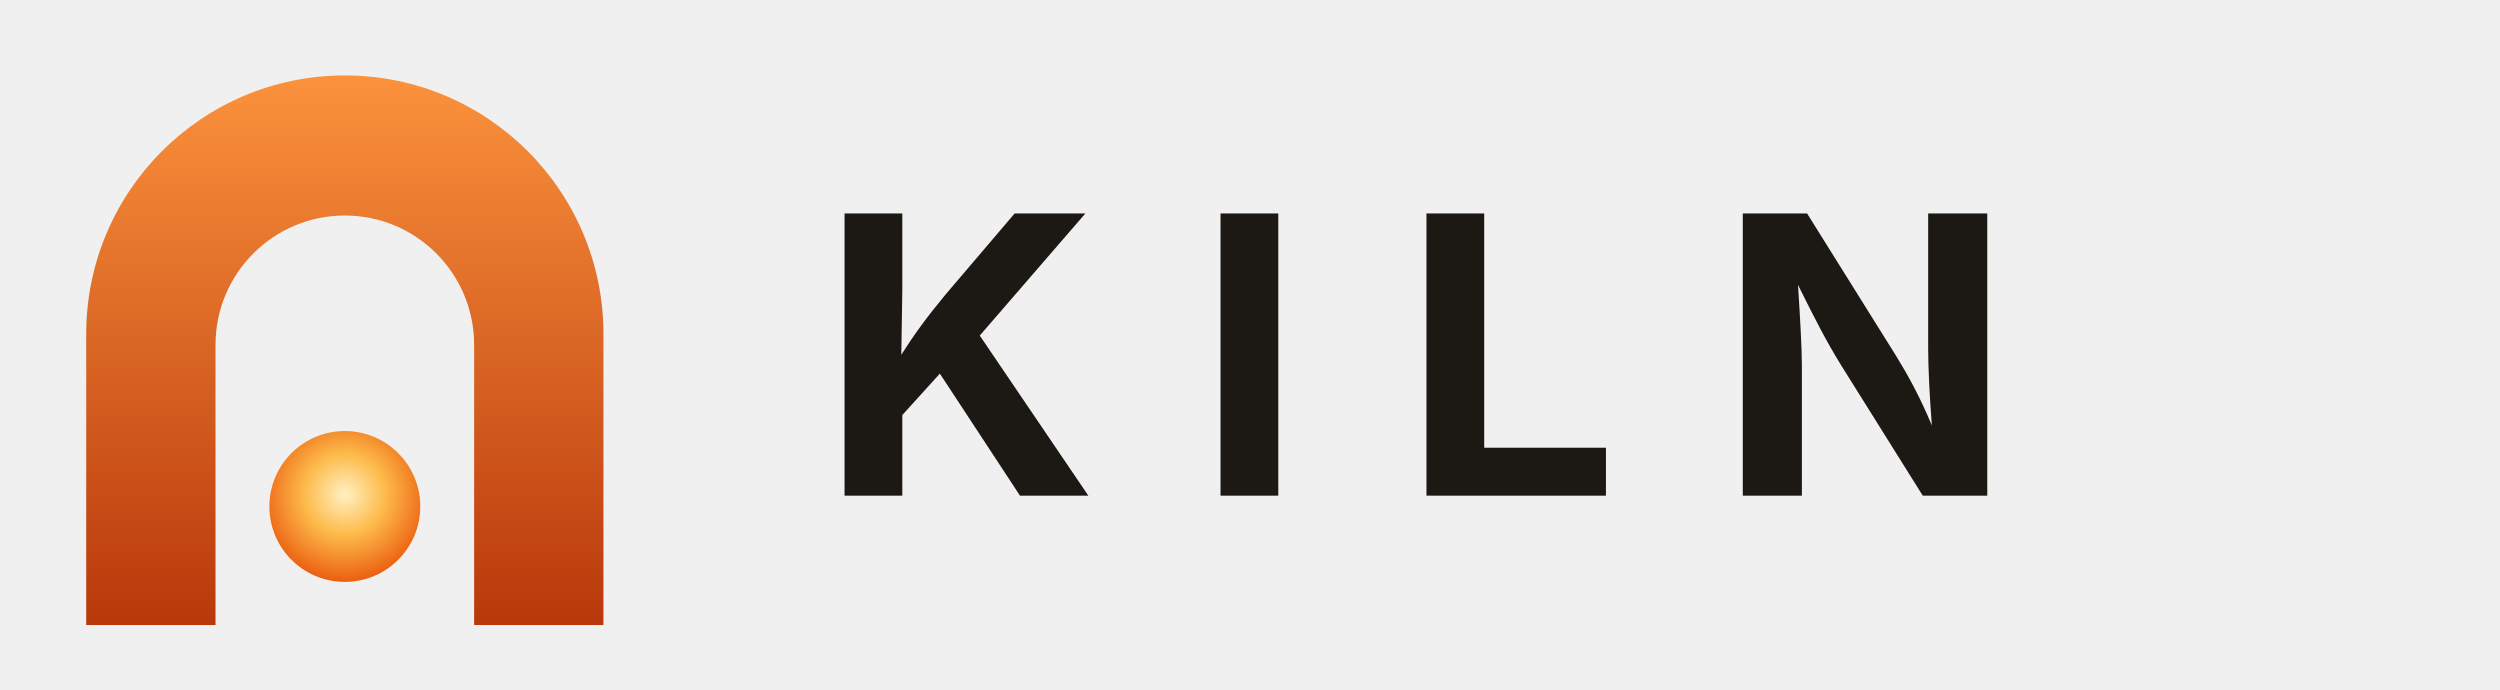
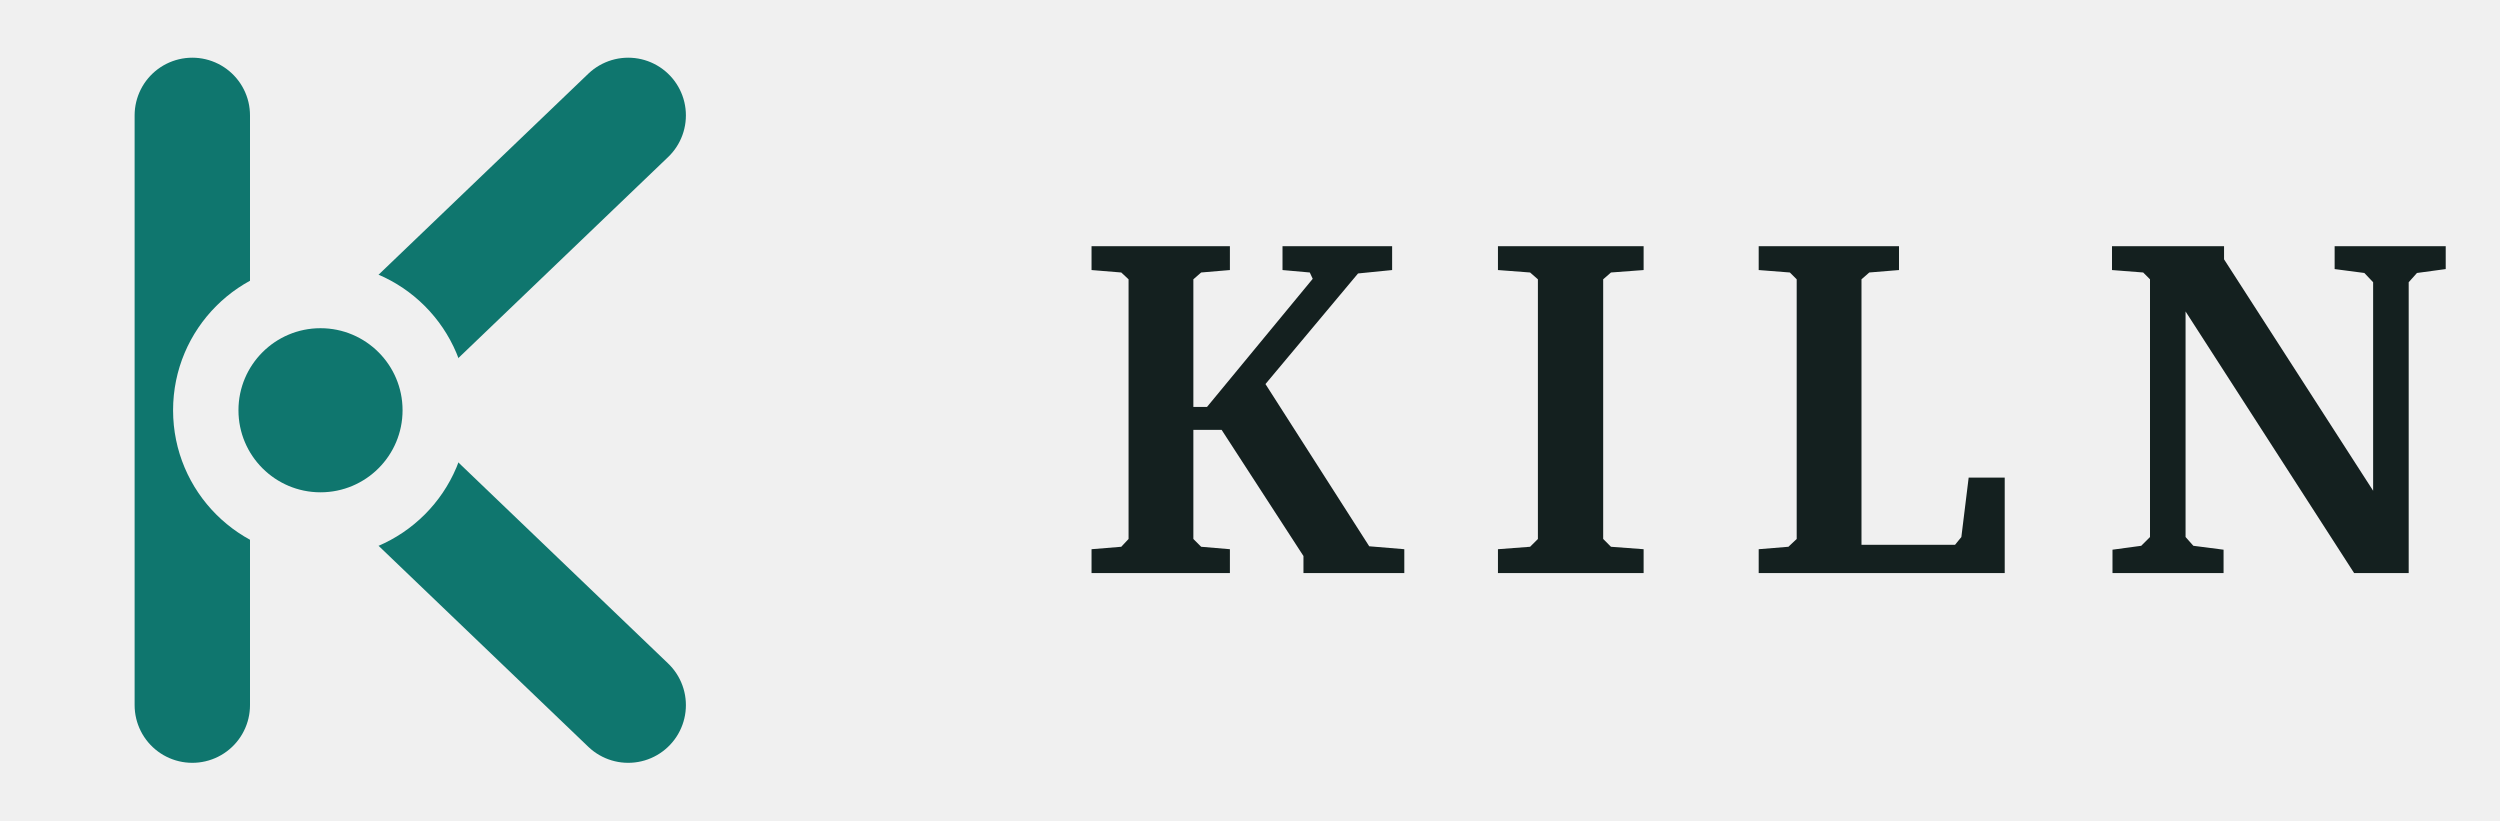
- <svg xmlns="http://www.w3.org/2000/svg" viewBox="0 0 232 64" role="img" aria-label="KILN">
+ <svg xmlns="http://www.w3.org/2000/svg" viewBox="0 0 195 64" role="img" aria-label="KILN">
  <defs>
-     <linearGradient id="kiln-shell" x1="0" y1="0" x2="0" y2="1">
-       <stop offset="0" stop-color="#FB923C" />
-       <stop offset="1" stop-color="#B8380B" />
-     </linearGradient>
-     <radialGradient id="kiln-ember" cx="0.5" cy="0.42" r="0.6">
-       <stop offset="0" stop-color="#FFF1C2" />
-       <stop offset="0.45" stop-color="#FDBA4A" />
-       <stop offset="1" stop-color="#EA580C" />
-     </radialGradient>
+     <mask id="kl" maskUnits="userSpaceOnUse" x="0" y="0" width="64" height="64">
+       <rect width="64" height="64" fill="#fff" />
+       <circle cx="25" cy="32" r="11.5" fill="#000" />
+     </mask>
  </defs>
-   <path fill="url(#kiln-shell)" fill-rule="evenodd" d="M8 58V31a24 24 0 0 1 48 0v27H44V32a12 12 0 0 0-24 0v26Z" />
-   <circle cx="32" cy="47" r="7" fill="url(#kiln-ember)" />
-   <text x="76" y="46" fill="#1C1814" font-family="-apple-system, 'SF Pro Display', Inter, 'Helvetica Neue', Arial, sans-serif" font-size="36" font-weight="700" letter-spacing="9">KILN</text>
+   <g>
+     <g mask="url(#kl)" fill="none" stroke="#0F766E" stroke-width="9" stroke-linecap="round" stroke-linejoin="round">
+       <path d="M15 9V55" />
+       <path d="M25 32L49 9" />
+       <path d="M25 32L49 55" />
+     </g>
+     <circle cx="25" cy="32" r="6.4" fill="#0F766E" />
+   </g>
+   <path transform="translate(84 44.7)" fill="#14201F" d="M1.14 0.0H11.932V-1.862L9.69 -2.052L9.082 -2.66V-11.172H11.286L17.67 -1.33V0.0H25.536V-1.862L22.8 -2.09L14.706 -14.744L21.926 -23.37L24.586 -23.636V-25.498H16.036V-23.636L18.164 -23.446L18.392 -22.952L10.146 -12.958H9.082V-22.914L9.69 -23.446L11.932 -23.636V-25.498H1.14V-23.636L3.458 -23.446L4.028 -22.914V-2.66L3.458 -2.052L1.14 -1.862Z M32.84 0.0H44.202V-1.862L41.656 -2.052L41.048 -2.66V-22.914L41.656 -23.446L44.202 -23.636V-25.498H32.84V-23.636L35.348 -23.446L35.956 -22.914V-2.66L35.348 -2.052L32.84 -1.862Z M53.178 0.0H72.368V-7.448H69.556L68.986 -2.812L68.492 -2.204H61.196V-22.914L61.804 -23.446L64.122 -23.636V-25.498H53.178V-23.636L55.61 -23.446L56.142 -22.914V-2.66L55.496 -2.052L53.178 -1.862Z M80.774 0.0H89.438V-1.824L87.082 -2.128L86.474 -2.812V-20.406L99.622 0.0H103.878V-22.686L104.524 -23.408L106.766 -23.712V-25.498H98.102V-23.712L100.42 -23.408L101.104 -22.686V-6.422L89.476 -24.472V-25.498H80.736V-23.636L83.168 -23.446L83.7 -22.914V-2.812L83.016 -2.128L80.774 -1.824Z" />
</svg>
